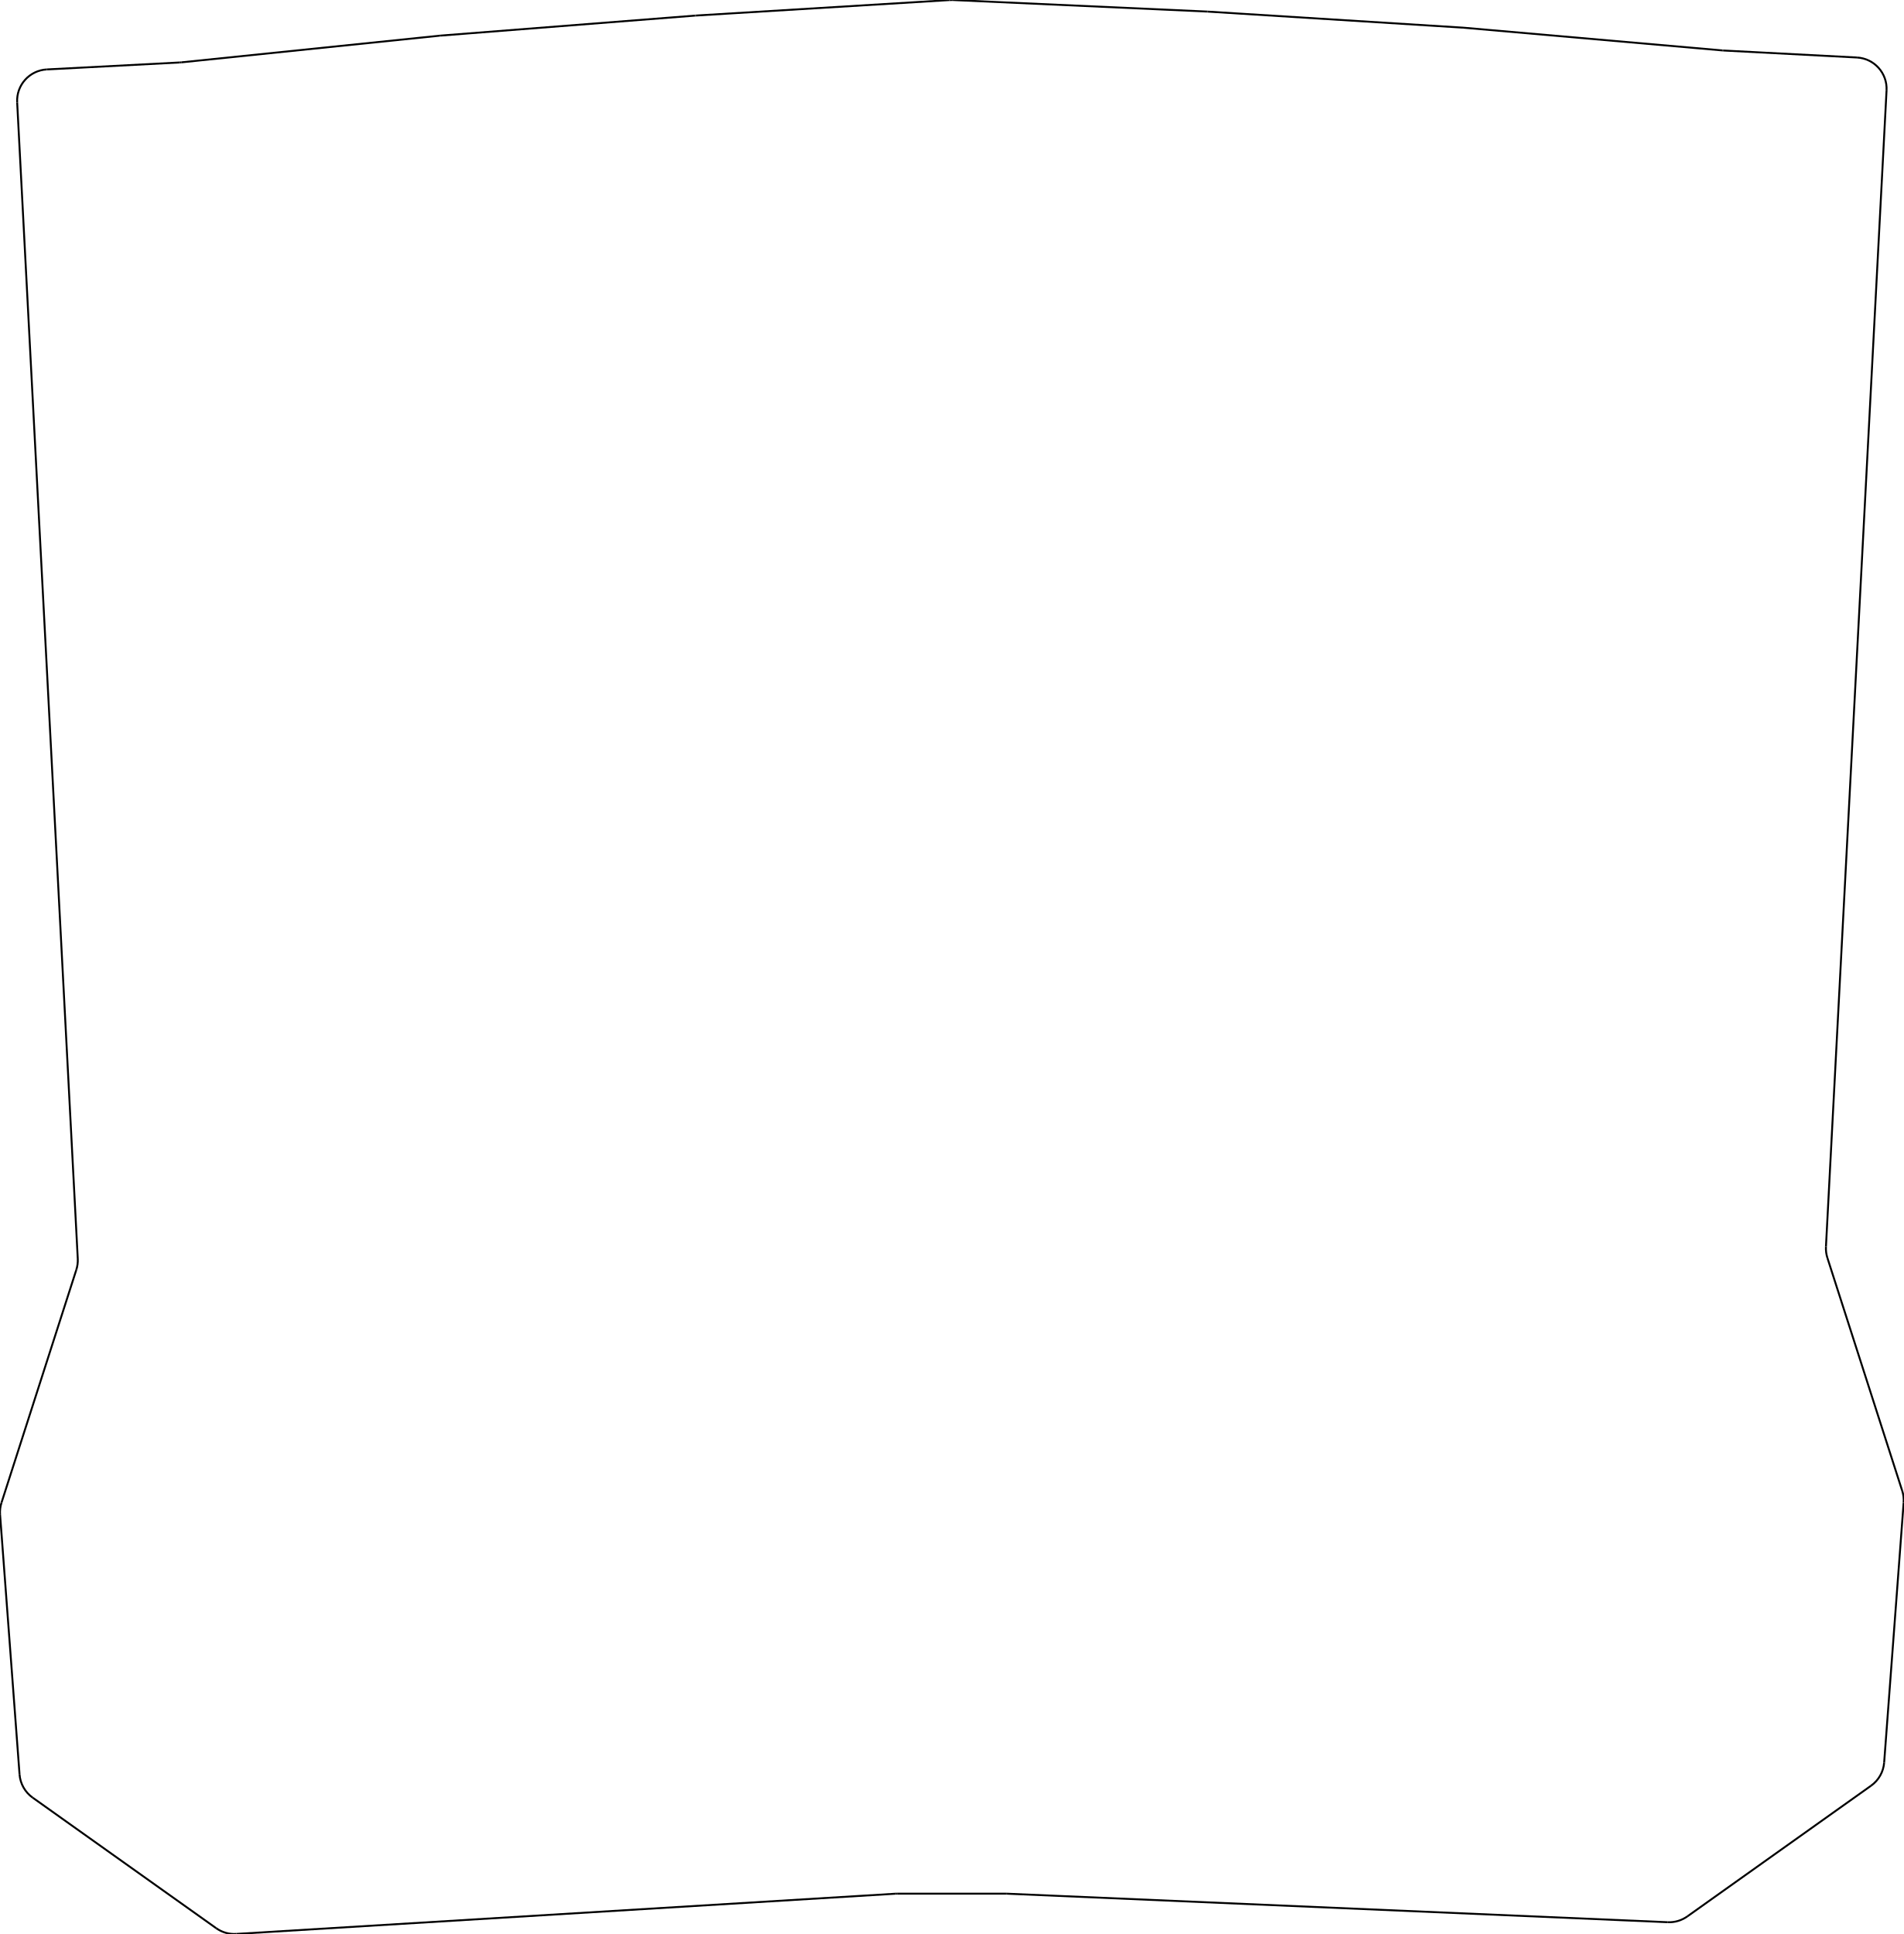
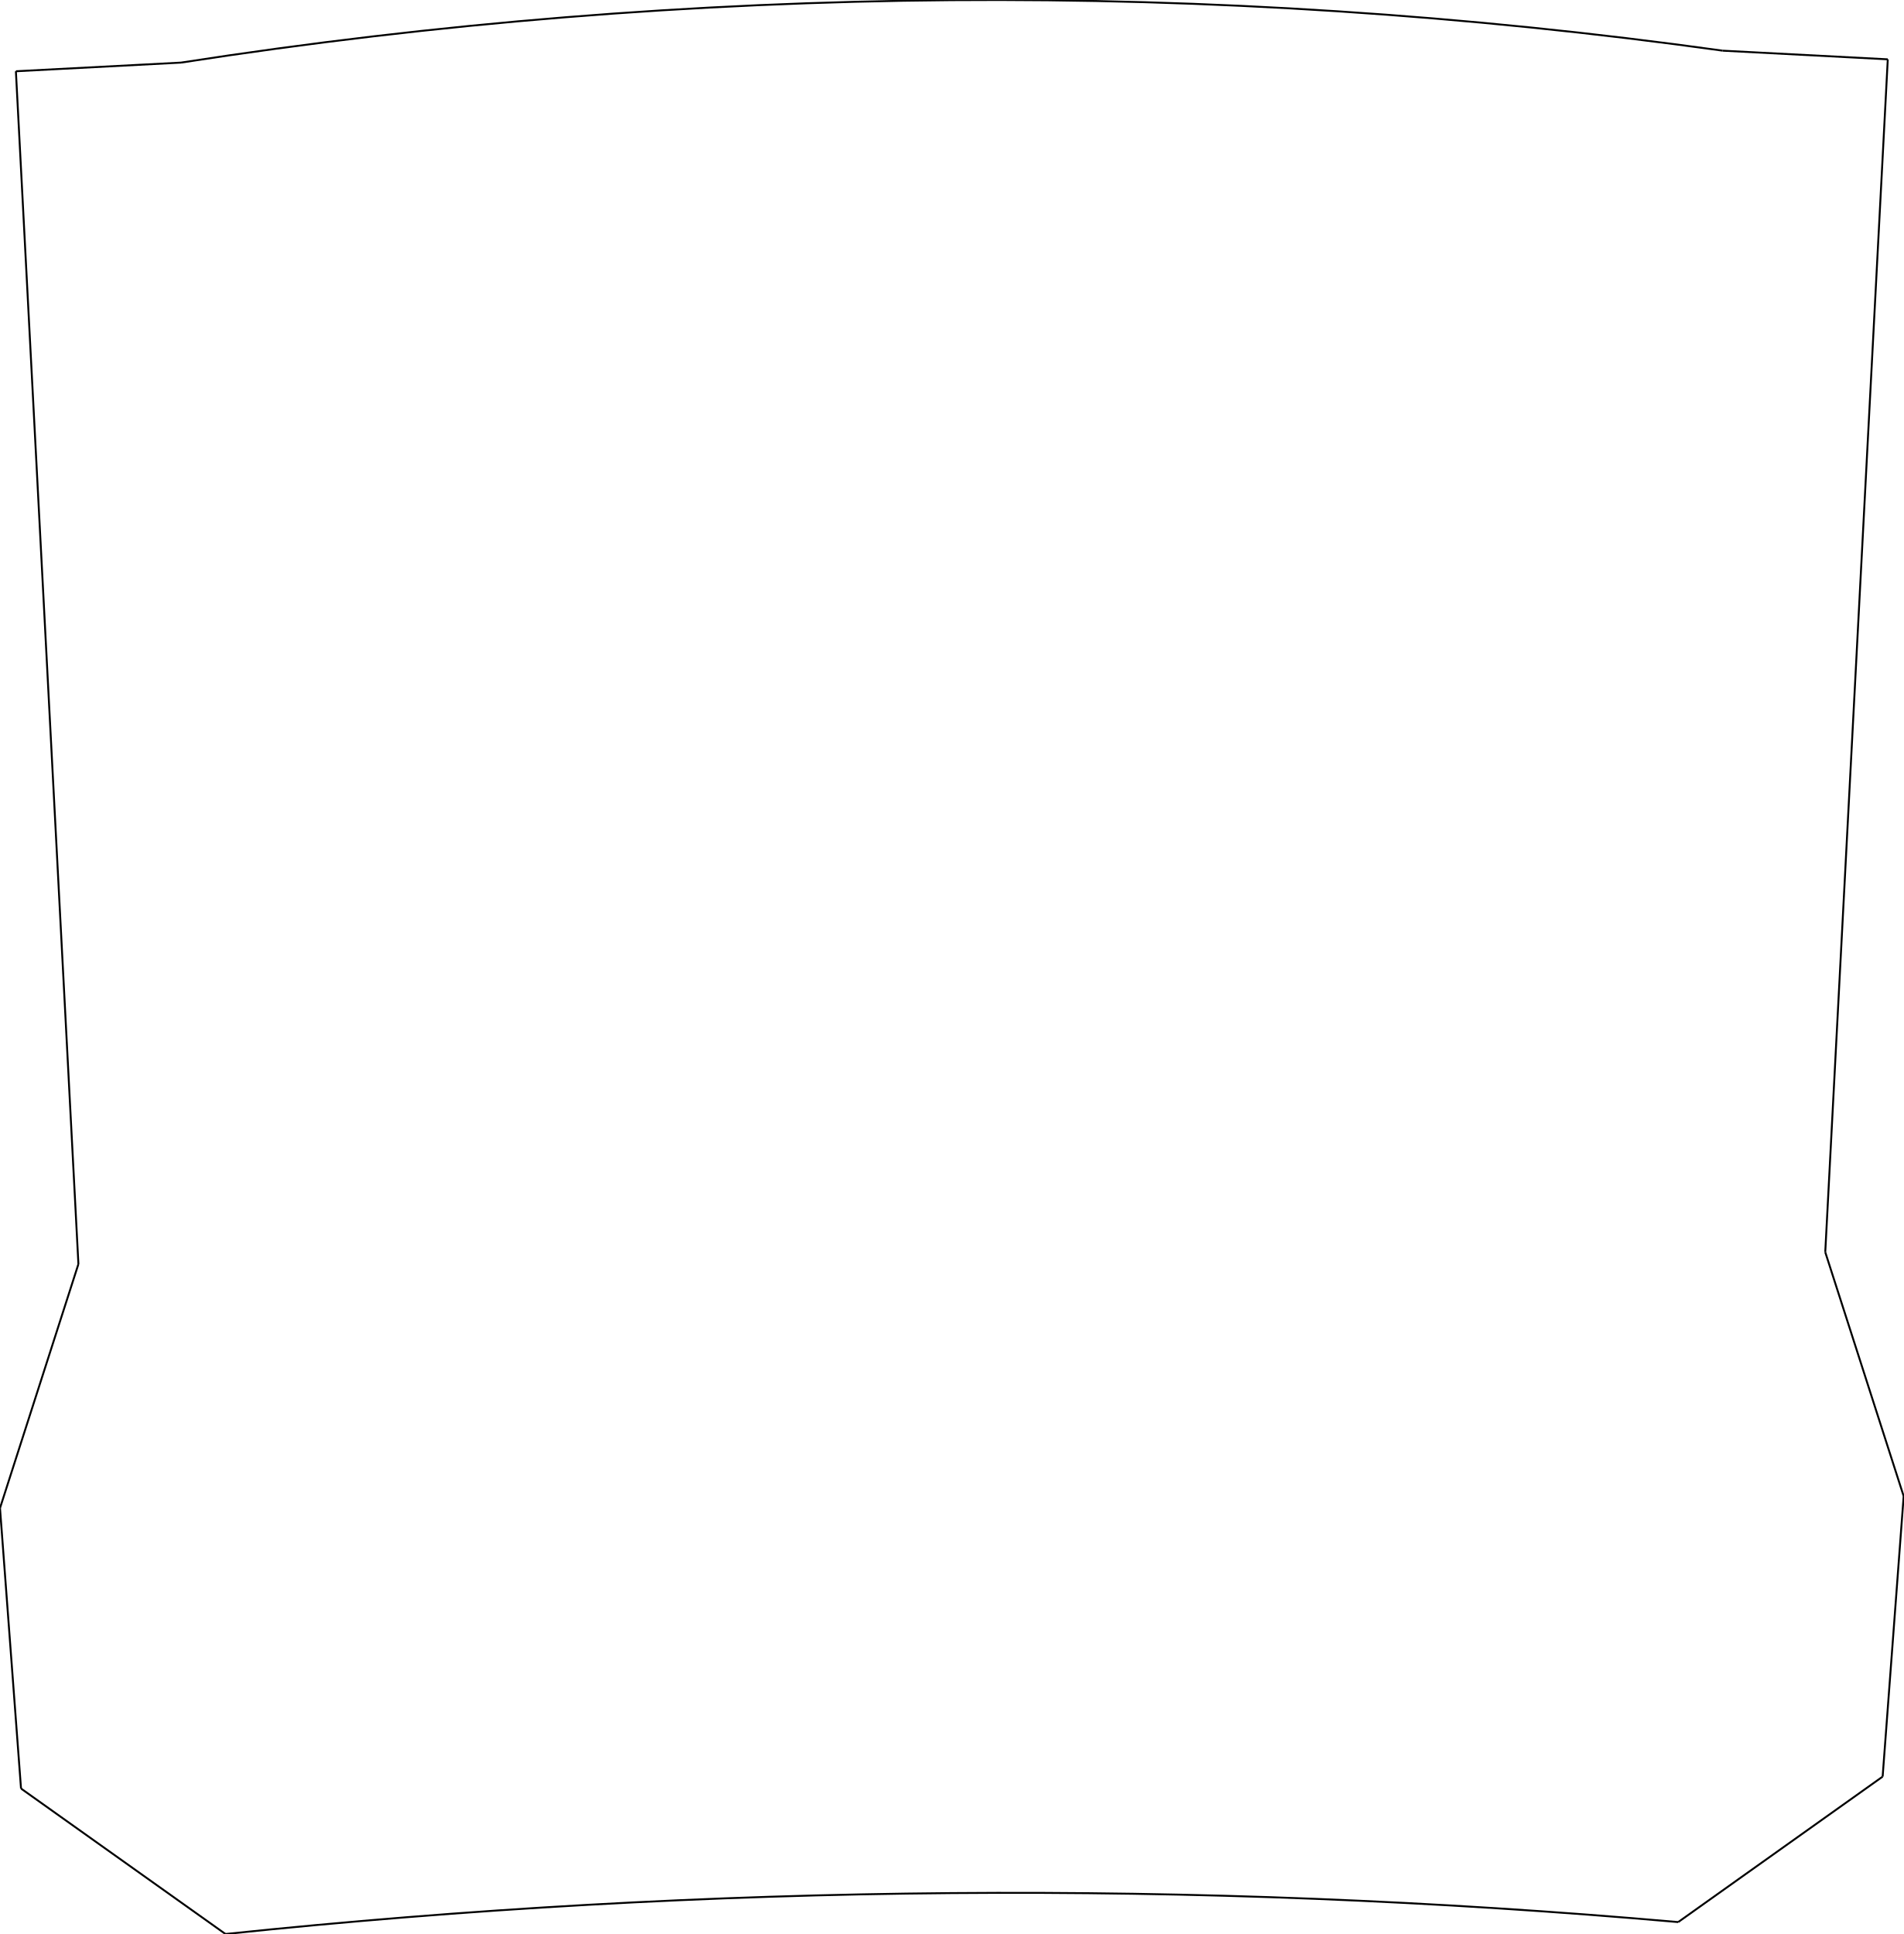
- <svg xmlns="http://www.w3.org/2000/svg" version="1.1" preserveAspectRatio="xMinYMin meet" viewBox="26.461 55.132 167.164 169.838" width="100%" height="100%">
+ <svg xmlns="http://www.w3.org/2000/svg" version="1.1" preserveAspectRatio="xMinYMin meet" viewBox="26.428 55.114 167.228 169.909" width="100%" height="100%">
  <g stroke="#000000" stroke-width="0.1%" fill="none" transform="matrix(1,0,0,-1,0,0)">
    <g stroke="rgb(0, 0, 0)">
-       <path d="M26.468,-188.143L28.178,-210.958" />
+       <path d="M 177.756 -59.566 A 464.566 464.566 0 0 1 42.329 -60.614" />
    </g>
    <g stroke="rgb(0, 0, 0)">
-       <path d="M29.326,-212.993L45.443,-224.46" />
+       <path d="M 173.85 -223.976 A 664.318 664.318 0 0 1 46.235 -225.024" />
    </g>
    <g stroke="rgb(0, 0, 0)">
-       <path d="M47.205,-224.964L105.077,-221.433" />
+       <path d="M42.329,-60.614L27.824,-61.374" />
    </g>
    <g stroke="rgb(0, 0, 0)">
-       <path d="M105.245,-221.428L114.785,-221.428" />
+       <path d="M177.756,-59.566L192.261,-60.326" />
    </g>
    <g stroke="rgb(0, 0, 0)">
-       <path d="M114.904,-221.431L172.907,-223.935" />
+       <path d="M192.261,-60.326L186.769,-165.12" />
    </g>
    <g stroke="rgb(0, 0, 0)">
-       <path d="M174.62,-223.428L190.759,-211.946" />
+       <path d="M186.769,-165.12L193.657,-186.559" />
    </g>
    <g stroke="rgb(0, 0, 0)">
-       <path d="M191.907,-209.91L193.617,-187.095" />
+       <path d="M193.657,-186.559L191.81,-211.197" />
    </g>
    <g stroke="rgb(0, 0, 0)">
-       <path d="M193.492,-186.048L186.924,-165.6" />
+       <path d="M191.81,-211.197L173.85,-223.976" />
    </g>
    <g stroke="rgb(0, 0, 0)">
-       <path d="M186.796,-164.615L192.117,-63.072" />
+       <path d="M46.235,-225.024L28.275,-212.245" />
    </g>
    <g stroke="rgb(0, 0, 0)">
-       <path d="M189.515,-60.182L177.805,-59.568" />
+       <path d="M28.275,-212.245L26.428,-187.607" />
    </g>
    <g stroke="rgb(0, 0, 0)">
-       <path d="M177.708,-59.561L154.994,-57.566" />
+       <path d="M26.428,-187.607L33.316,-166.167" />
    </g>
    <g stroke="rgb(0, 0, 0)">
-       <path d="M154.926,-57.561L132.516,-56.151" />
-     </g>
-     <g stroke="rgb(0, 0, 0)">
-       <path d="M132.468,-56.148L110.149,-55.135" />
-     </g>
-     <g stroke="rgb(0, 0, 0)">
-       <path d="M109.857,-55.137L87.558,-56.498" />
-     </g>
-     <g stroke="rgb(0, 0, 0)">
-       <path d="M87.51,-56.501L65.126,-58.26" />
-     </g>
-     <g stroke="rgb(0, 0, 0)">
-       <path d="M65.059,-58.266L42.398,-60.606" />
-     </g>
-     <g stroke="rgb(0, 0, 0)">
-       <path d="M42.259,-60.617L30.57,-61.23" />
-     </g>
-     <g stroke="rgb(0, 0, 0)">
-       <path d="M27.968,-64.12L33.289,-165.663" />
-     </g>
-     <g stroke="rgb(0, 0, 0)">
-       <path d="M33.161,-166.648L26.592,-187.096" />
-     </g>
-     <g stroke="rgb(0, 0, 0)">
-       <path d="M 28.178 -210.958 A 2.75 2.75 0 0 1 29.326 -212.993" />
-     </g>
-     <g stroke="rgb(0, 0, 0)">
-       <path d="M 45.443 -224.46 A 2.75 2.75 0 0 1 47.205 -224.964" />
-     </g>
-     <g stroke="rgb(0, 0, 0)">
-       <path d="M 105.245 -221.428 A 2.75 2.75 0 0 1 105.077 -221.433" />
-     </g>
-     <g stroke="rgb(0, 0, 0)">
-       <path d="M 114.904 -221.431 A 2.75 2.75 0 0 1 114.785 -221.428" />
-     </g>
-     <g stroke="rgb(0, 0, 0)">
-       <path d="M 172.907 -223.935 A 2.75 2.75 0 0 1 174.62 -223.428" />
-     </g>
-     <g stroke="rgb(0, 0, 0)">
-       <path d="M 190.759 -211.946 A 2.75 2.75 0 0 1 191.907 -209.91" />
-     </g>
-     <g stroke="rgb(0, 0, 0)">
-       <path d="M 193.617 -187.095 A 2.75 2.75 0 0 1 193.492 -186.048" />
-     </g>
-     <g stroke="rgb(0, 0, 0)">
-       <path d="M 186.796 -164.615 A 2.75 2.75 0 0 1 186.924 -165.6" />
-     </g>
-     <g stroke="rgb(0, 0, 0)">
-       <path d="M 192.117 -63.072 A 2.75 2.75 0 0 1 189.515 -60.182" />
-     </g>
-     <g stroke="rgb(0, 0, 0)">
-       <path d="M 177.708 -59.561 A 2.75 2.75 0 0 1 177.805 -59.568" />
-     </g>
-     <g stroke="rgb(0, 0, 0)">
-       <path d="M 154.994 -57.566 A 2.75 2.75 0 0 1 154.926 -57.561" />
-     </g>
-     <g stroke="rgb(0, 0, 0)">
-       <path d="M 132.516 -56.151 A 2.75 2.75 0 0 1 132.468 -56.148" />
-     </g>
-     <g stroke="rgb(0, 0, 0)">
-       <path d="M 110.149 -55.135 A 2.75 2.75 0 0 1 109.857 -55.137" />
-     </g>
-     <g stroke="rgb(0, 0, 0)">
-       <path d="M 87.558 -56.498 A 2.75 2.75 0 0 1 87.51 -56.501" />
-     </g>
-     <g stroke="rgb(0, 0, 0)">
-       <path d="M 65.126 -58.26 A 2.75 2.75 0 0 1 65.059 -58.266" />
-     </g>
-     <g stroke="rgb(0, 0, 0)">
-       <path d="M 42.259 -60.617 A 2.75 2.75 0 0 1 42.398 -60.606" />
-     </g>
-     <g stroke="rgb(0, 0, 0)">
-       <path d="M 30.57 -61.23 A 2.75 2.75 0 0 1 27.968 -64.12" />
-     </g>
-     <g stroke="rgb(0, 0, 0)">
-       <path d="M 33.161 -166.648 A 2.75 2.75 0 0 1 33.289 -165.663" />
-     </g>
-     <g stroke="rgb(0, 0, 0)">
-       <path d="M 26.592 -187.096 A 2.75 2.75 0 0 1 26.468 -188.143" />
+       <path d="M33.316,-166.167L27.824,-61.374" />
    </g>
  </g>
</svg>
